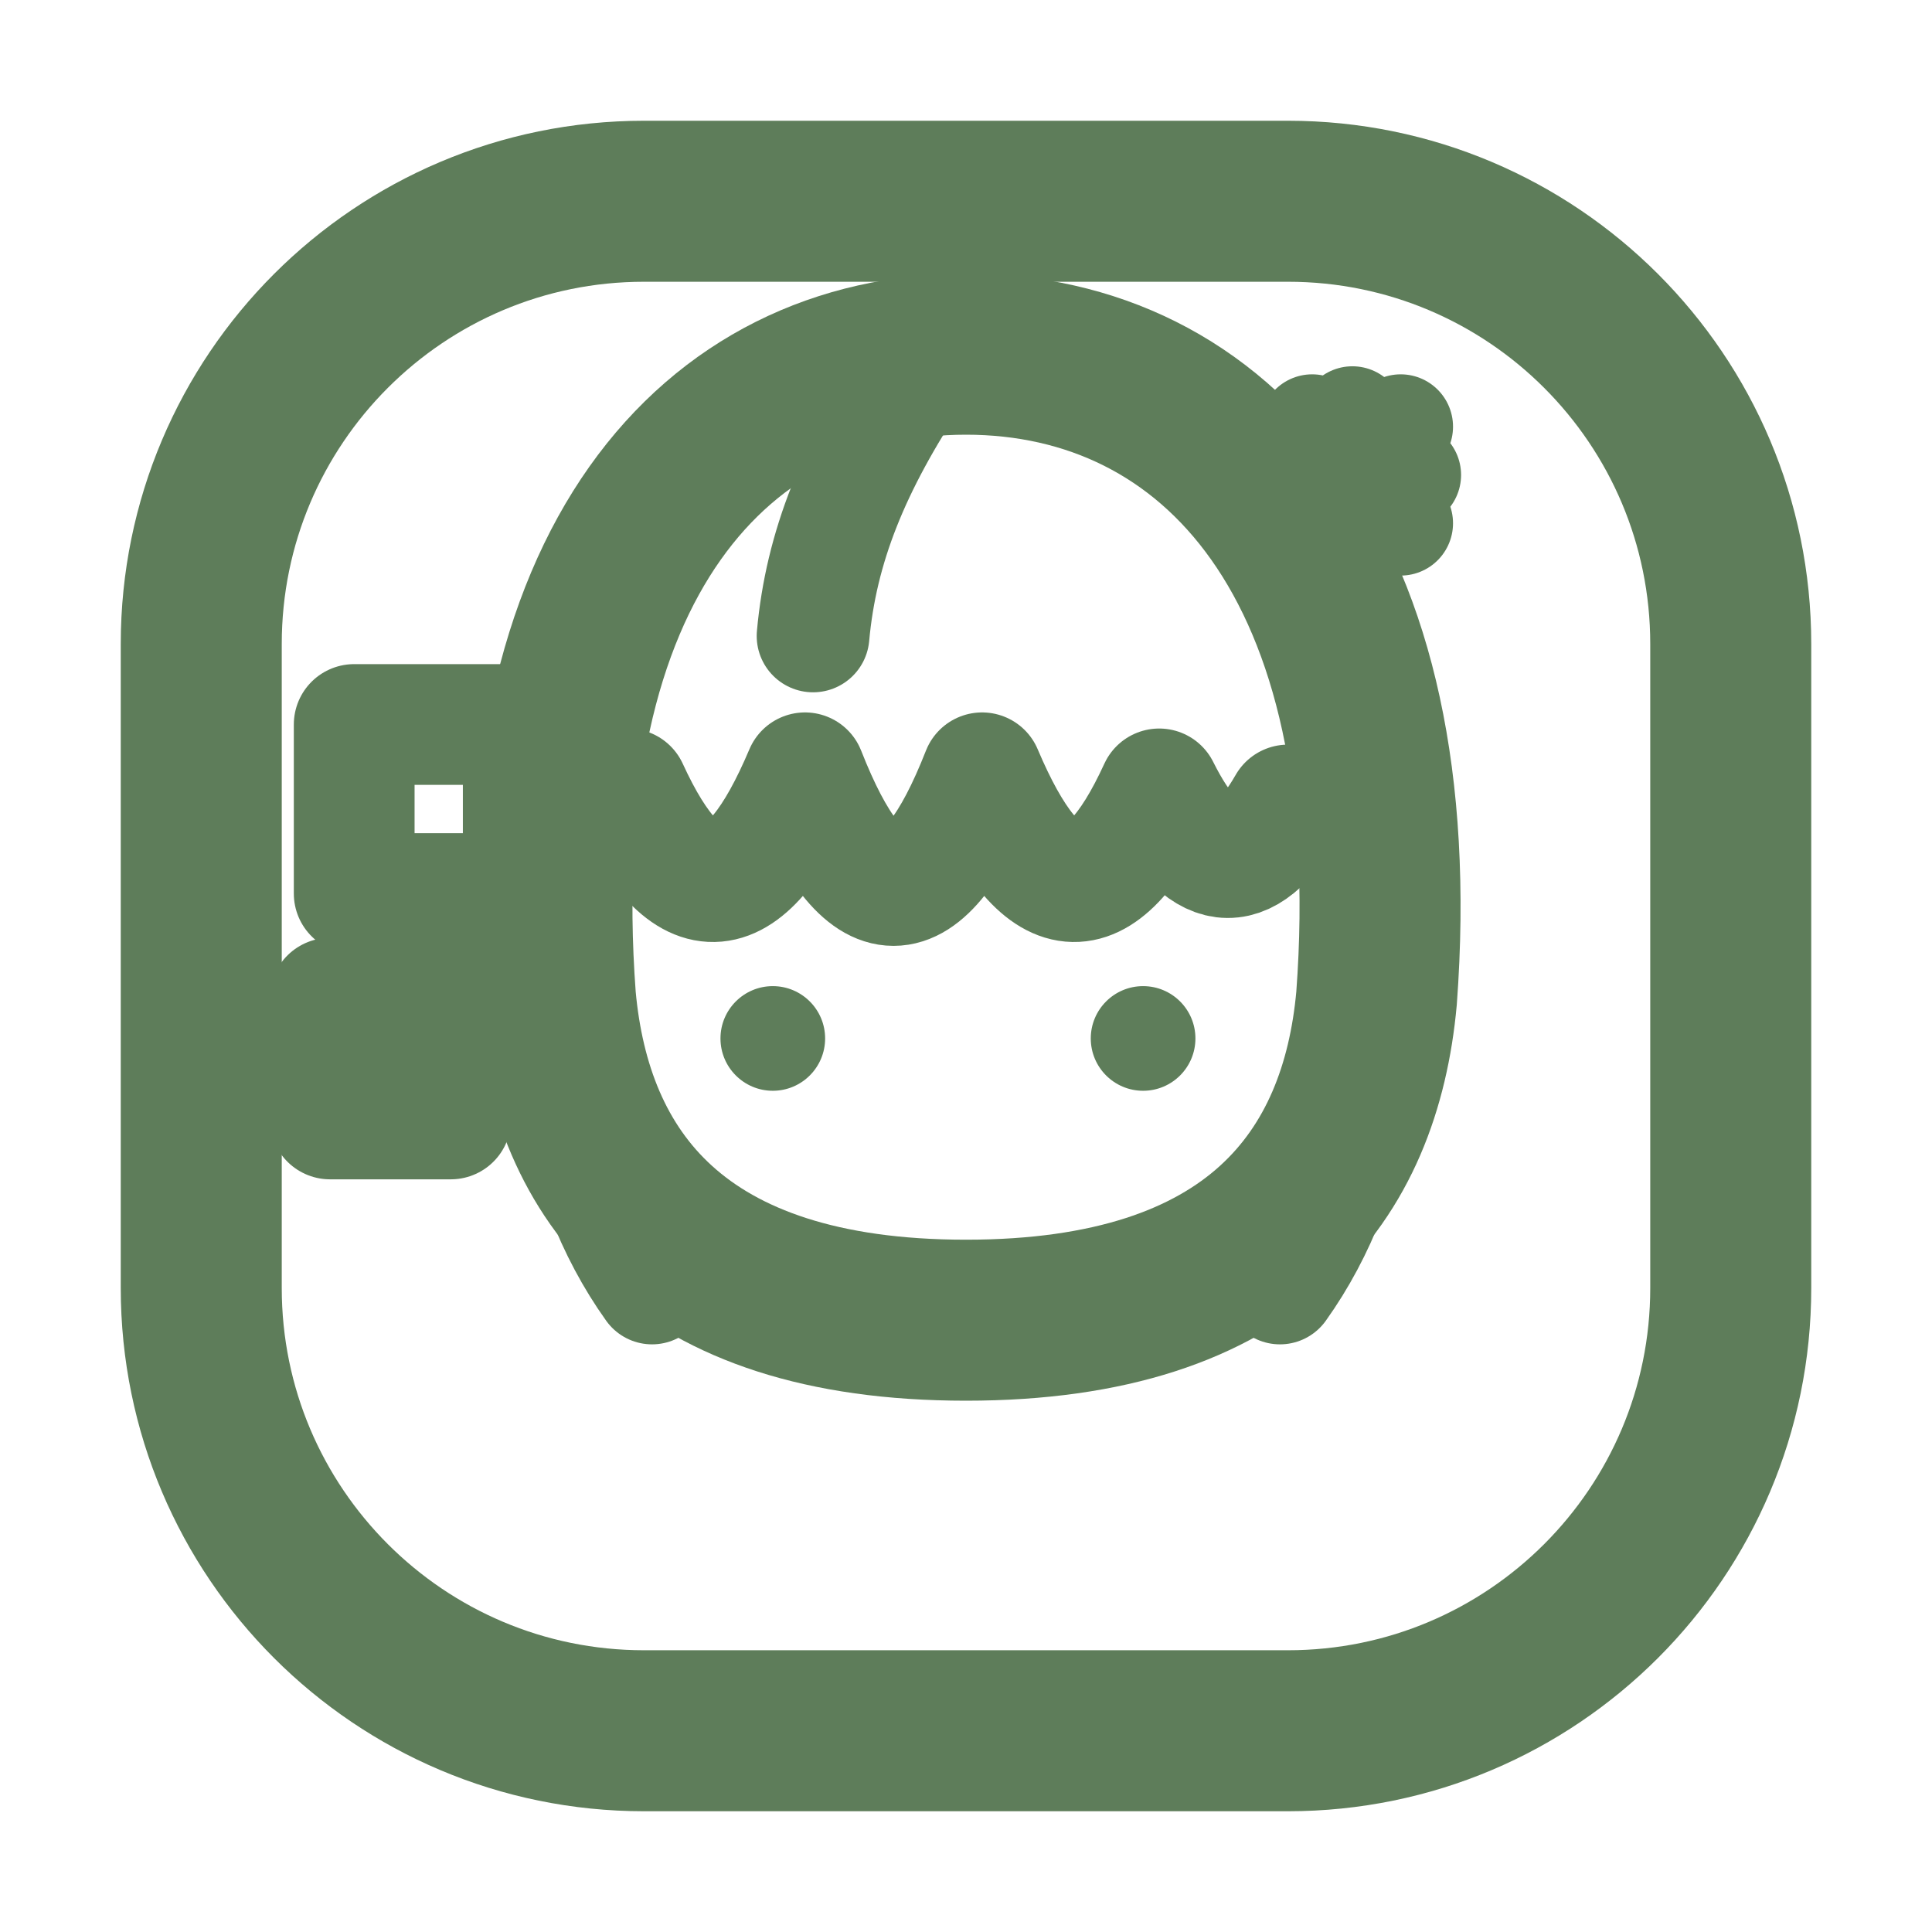
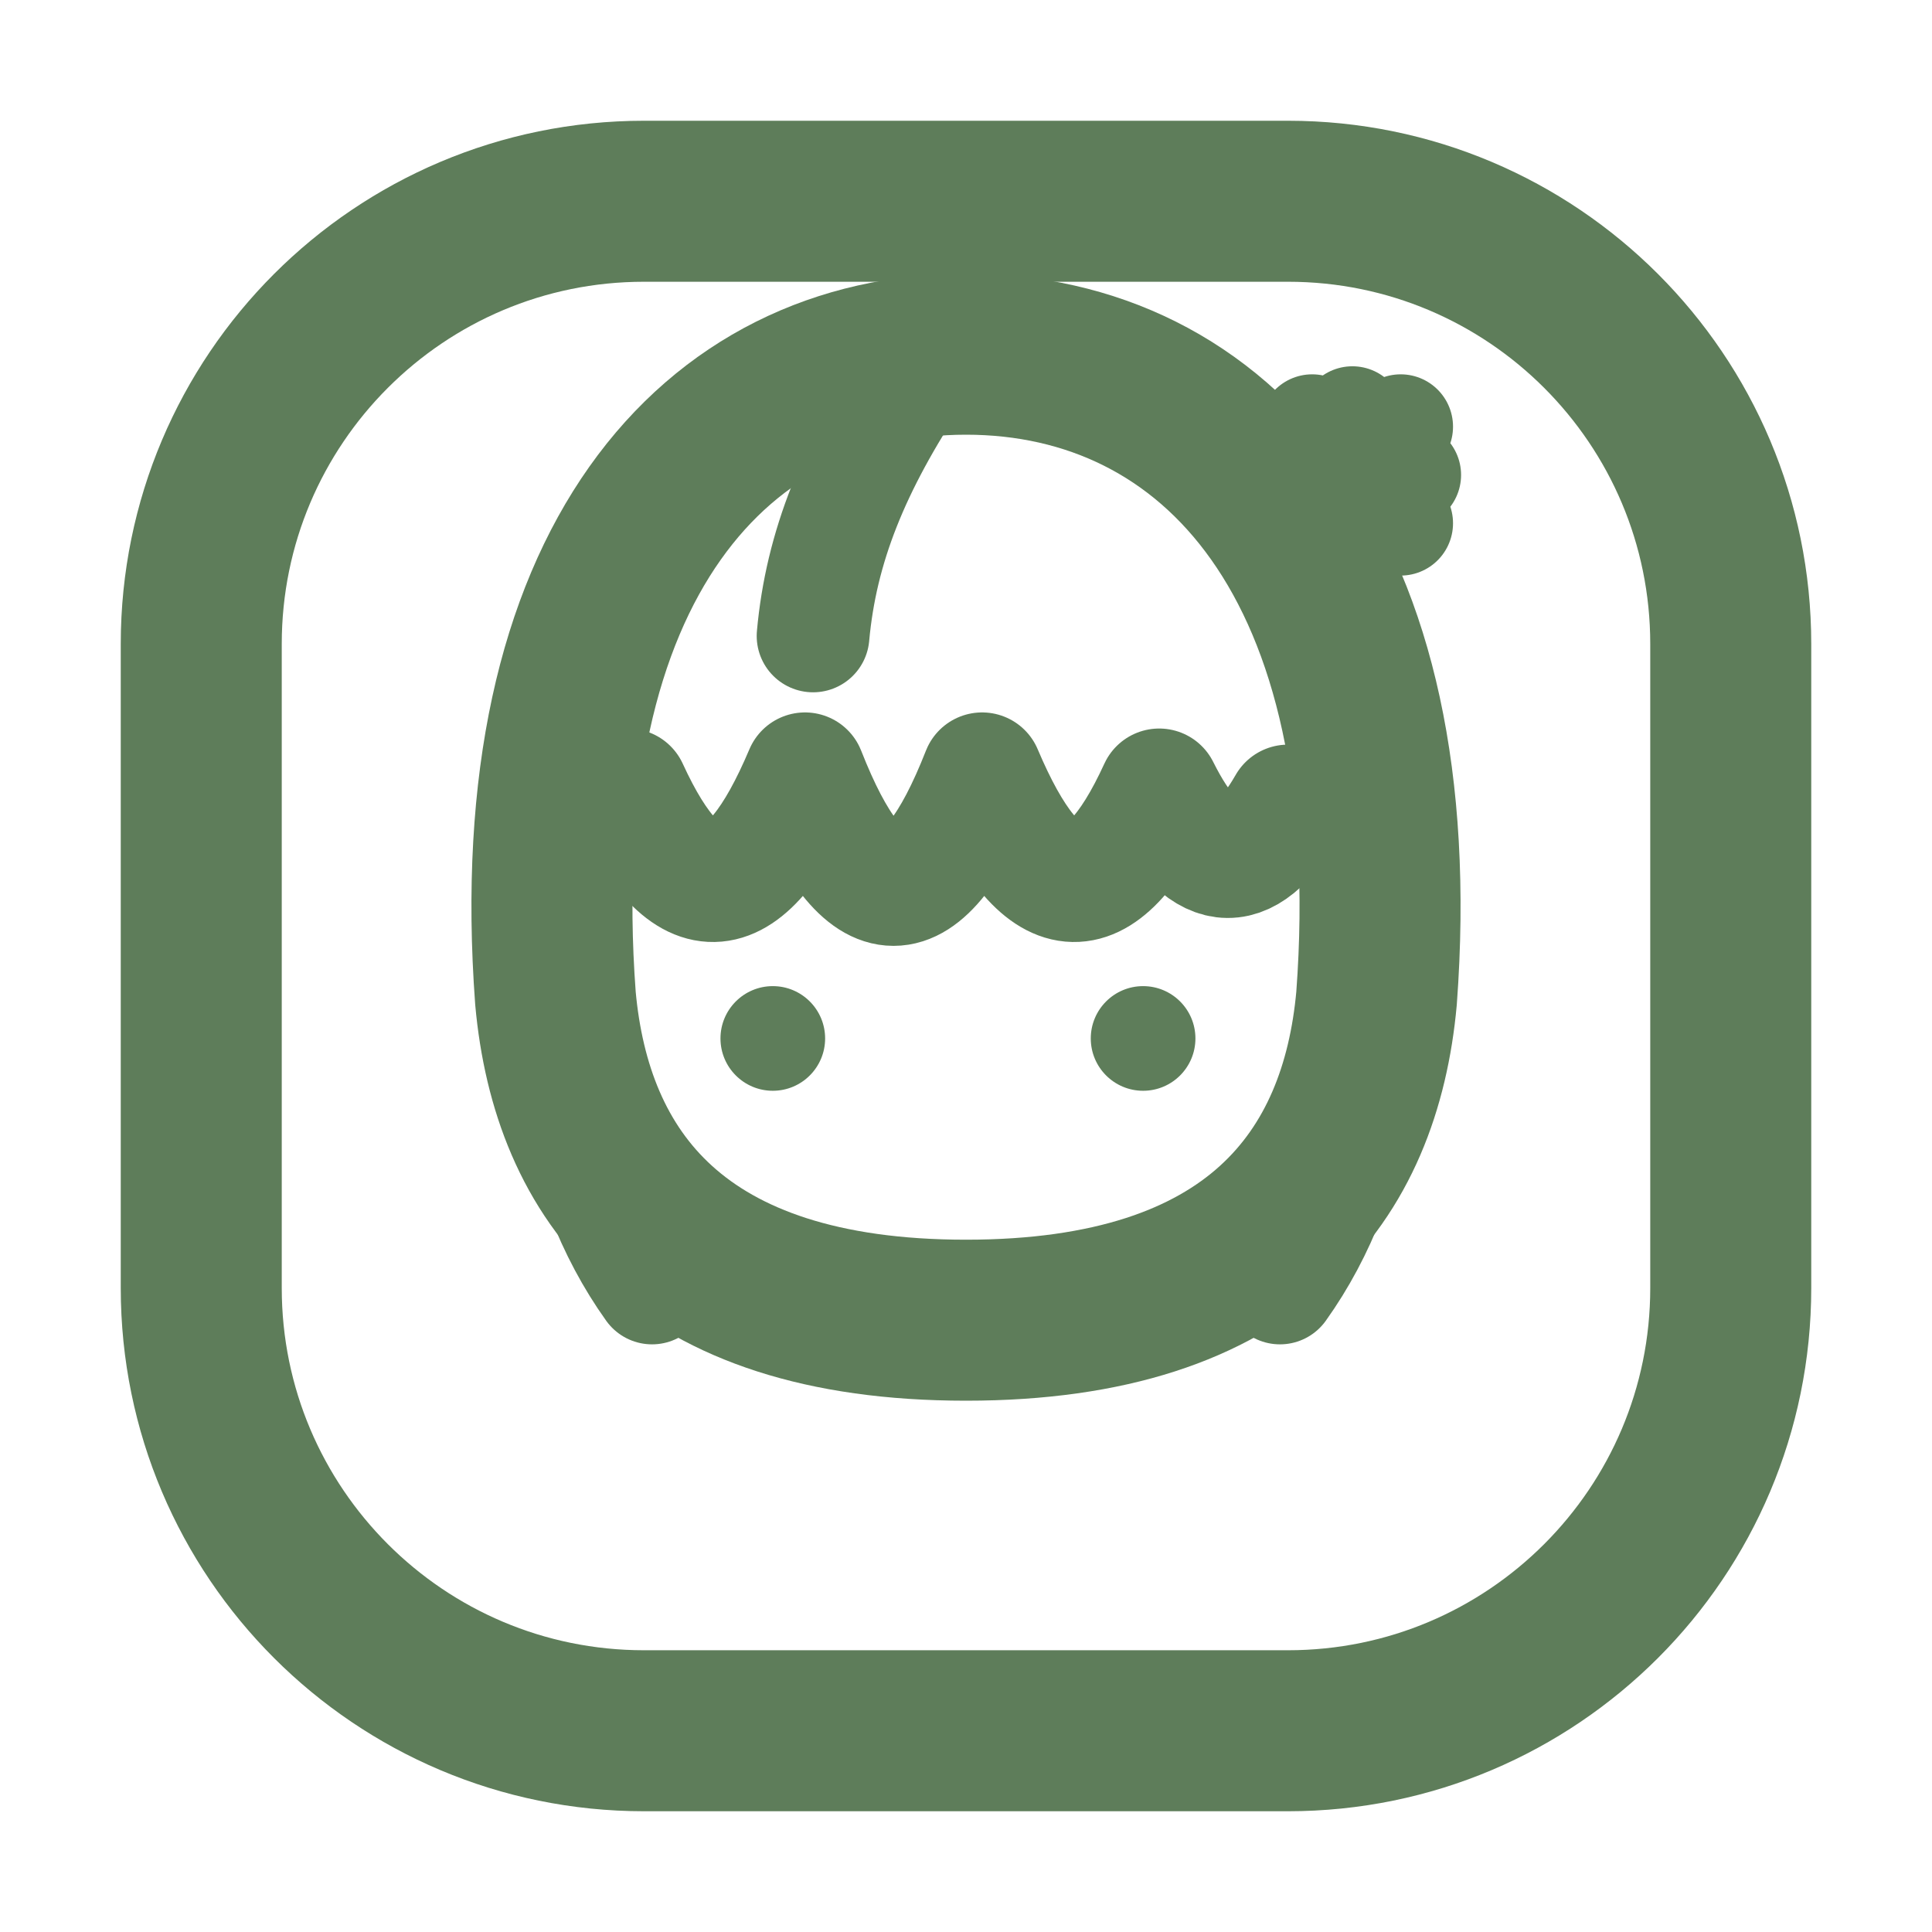
<svg xmlns="http://www.w3.org/2000/svg" viewBox="0 0 24 24" fill="none" stroke="#5e7d5a" stroke-width="2" stroke-linecap="round" stroke-linejoin="round">
  <rect x="2.5" y="2.5" width="19" height="19" rx="5.5" />
  <path d="M6.9 12.4 C6.5 7 8.9 4.4 12 4.4 C15.1 4.4 17.5 7 17.1 12.4 C16.9 14.6 15.6 16.4 12 16.4 C8.4 16.4 7.1 14.6 6.9 12.4 Z" />
  <path d="M7.8 9.8 Q8.9 12.2 10 9.6 Q11.1 12.4 12.2 9.6 Q13.3 12.2 14.4 9.8 Q15.2 11.4 16 10" stroke-width="1.5" />
  <circle cx="9.6" cy="12.9" r="0.65" fill="#5e7d5a" stroke="none" />
  <circle cx="14.2" cy="12.9" r="0.65" fill="#5e7d5a" stroke="none" />
  <path d="M16.8 5.2 v1.4 M16.1 5.9 h1.4 M16.3 5.3 l1.1 1.2 M17.4 5.3 l-1.1 1.2" stroke-width="1.3" />
  <path d="M11.4 4.6 C10.6 5.8 10.2 6.8 10.1 7.9" stroke-width="1.4" />
  <path d="M7.2 10.2 C6.8 12.6 7.1 14.6 8.1 16" stroke-width="1.4" />
  <path d="M16.8 10.2 C17.2 12.6 16.9 14.6 15.9 16" stroke-width="1.4" />
-   <rect x="4.4" y="9" width="2.1" height="2.1" stroke-width="1.5" />
-   <rect x="4.1" y="12.4" width="1.5" height="1.5" stroke-width="1.5" />
</svg>
